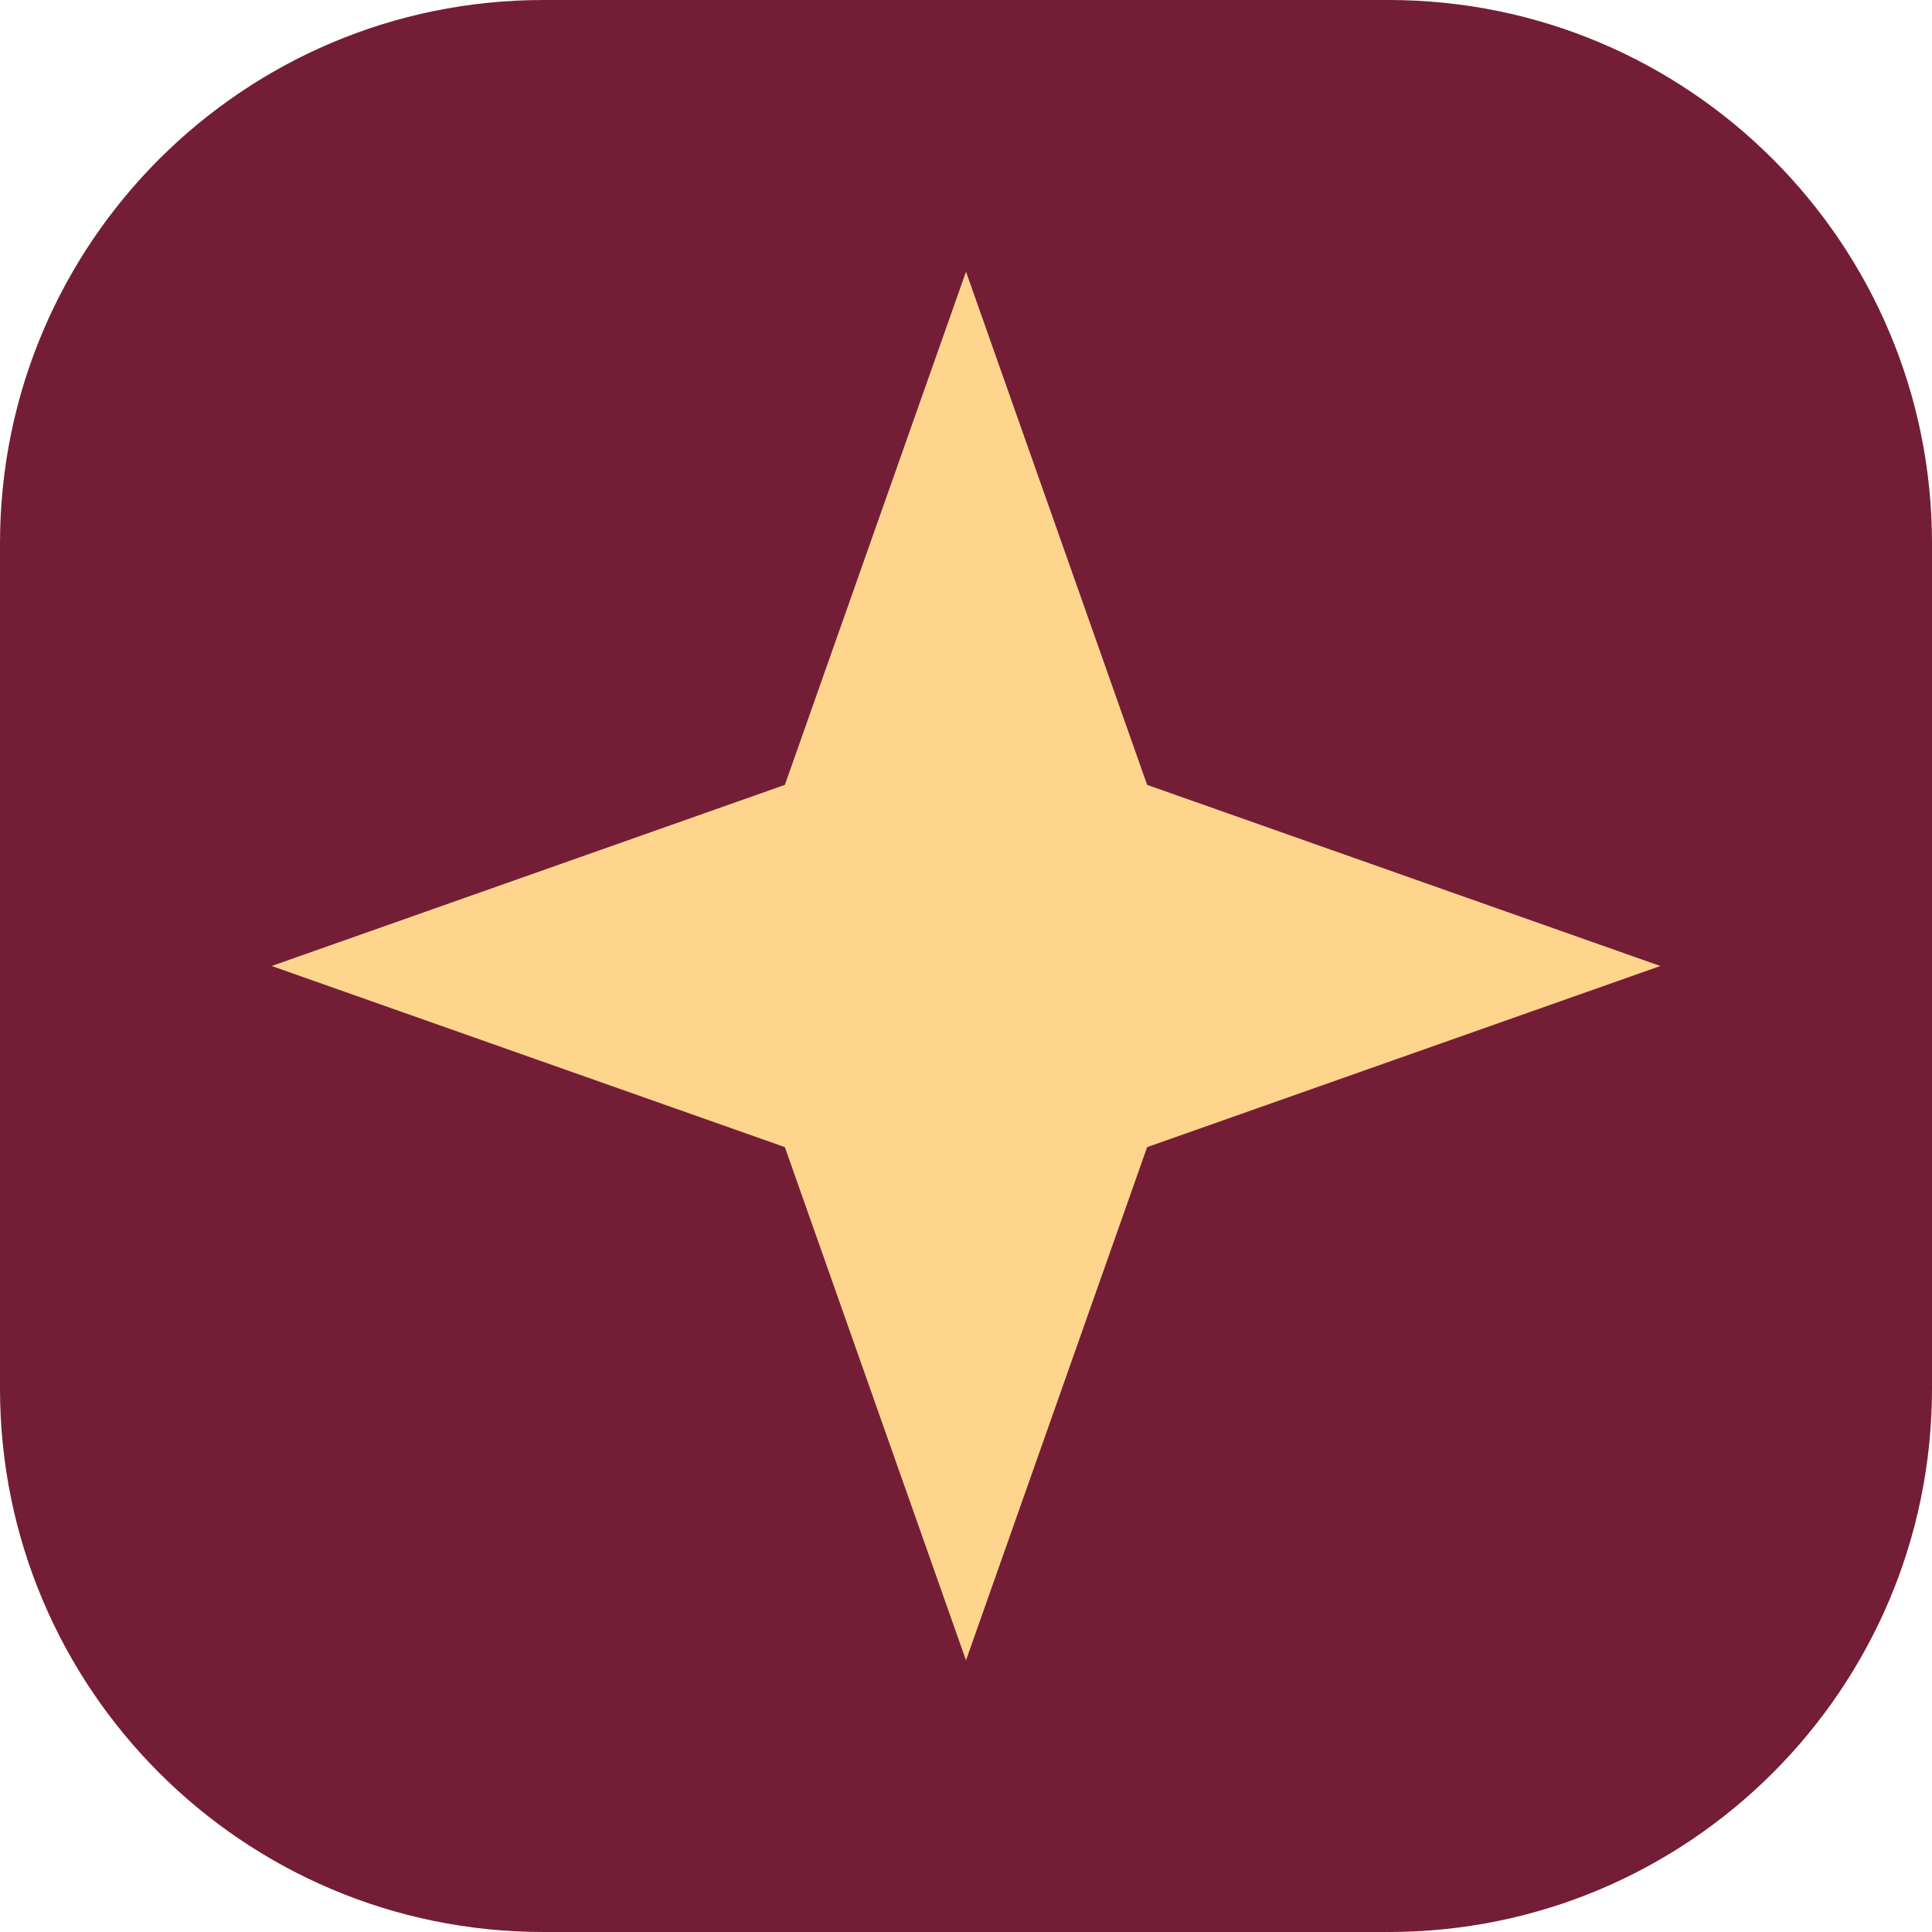
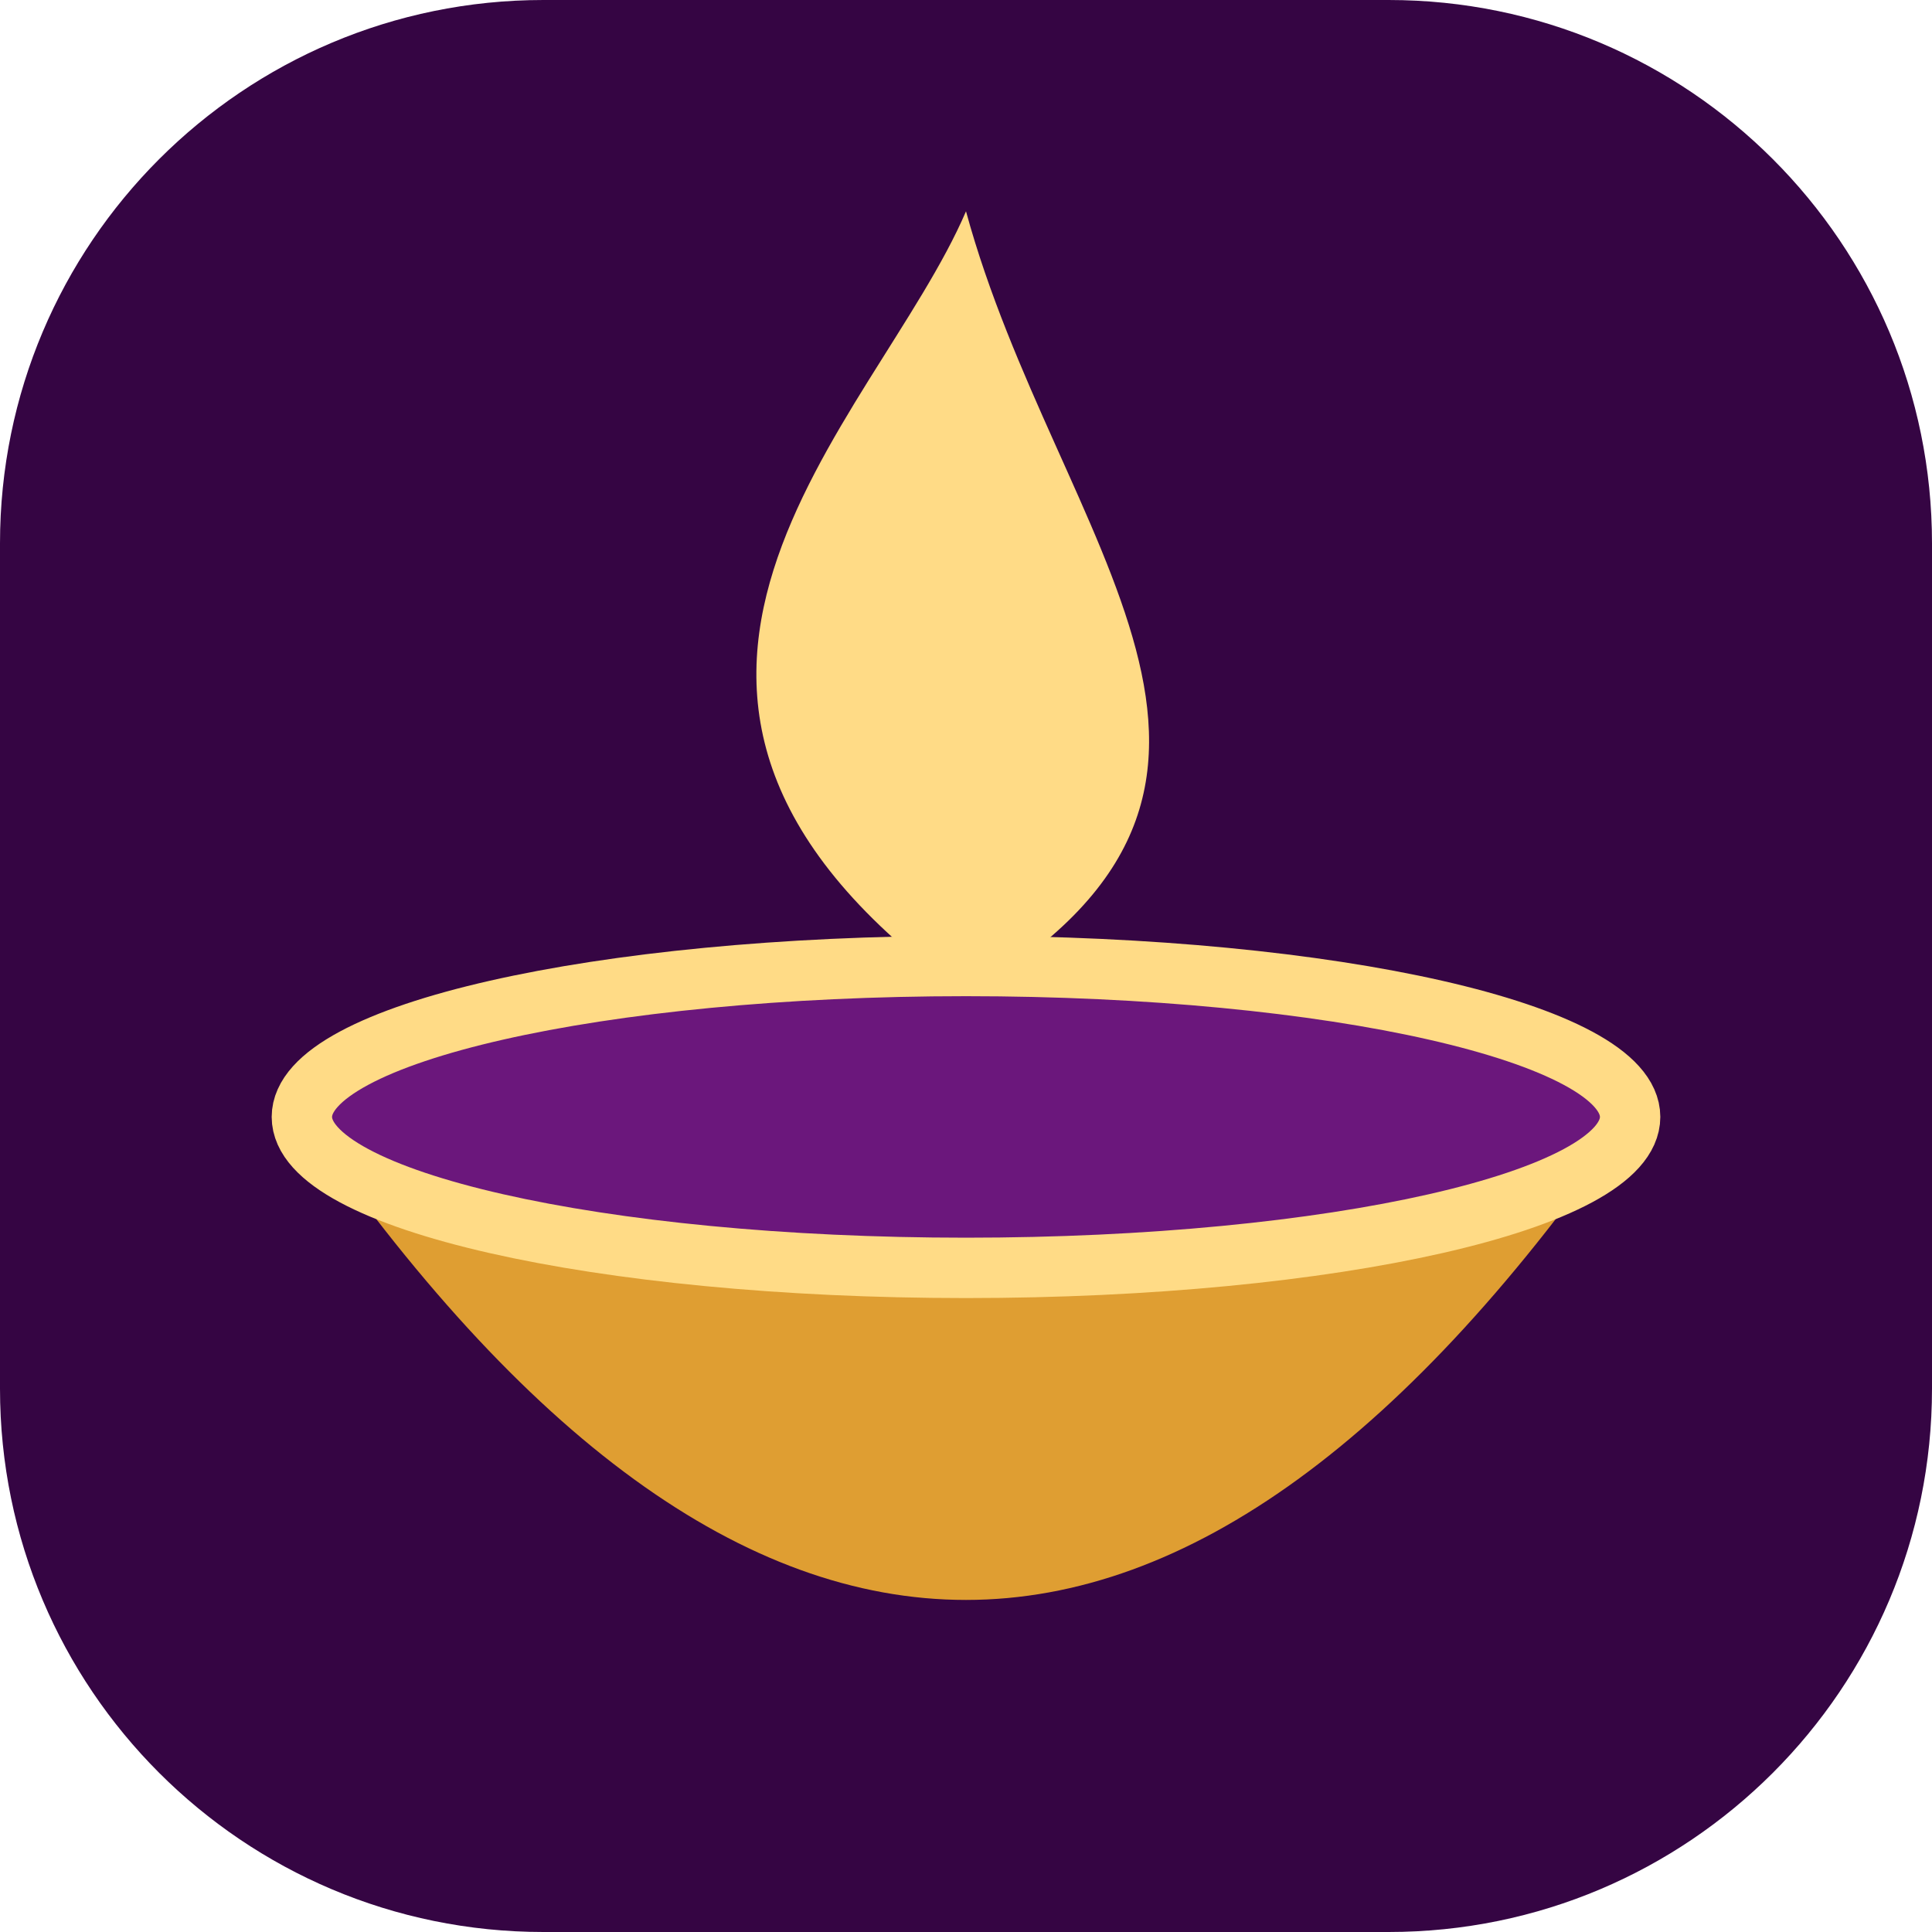
<svg xmlns="http://www.w3.org/2000/svg" viewBox="0 0 64 64">
-   <rect width="64" height="64" rx="18" fill="#731e36" />
-   <path d="M32 9 38 26 55 32 38 38 32 55 26 38 9 32 26 26Z" fill="#ffd58d" />
+   <rect width="64" height="64" rx="18" fill="#350543" />
+   <path d="M10 37Q32 69 54 37Z" fill="#df9e32" />
+   <ellipse cx="32" cy="37" rx="22" ry="5" fill="#6b177c" stroke="#ffdb86" stroke-width="2" />
+   <path d="M32 33C18 23 29 14 32 7C35 18 44 26 32 33Z" fill="#ffdb86" />
</svg>
